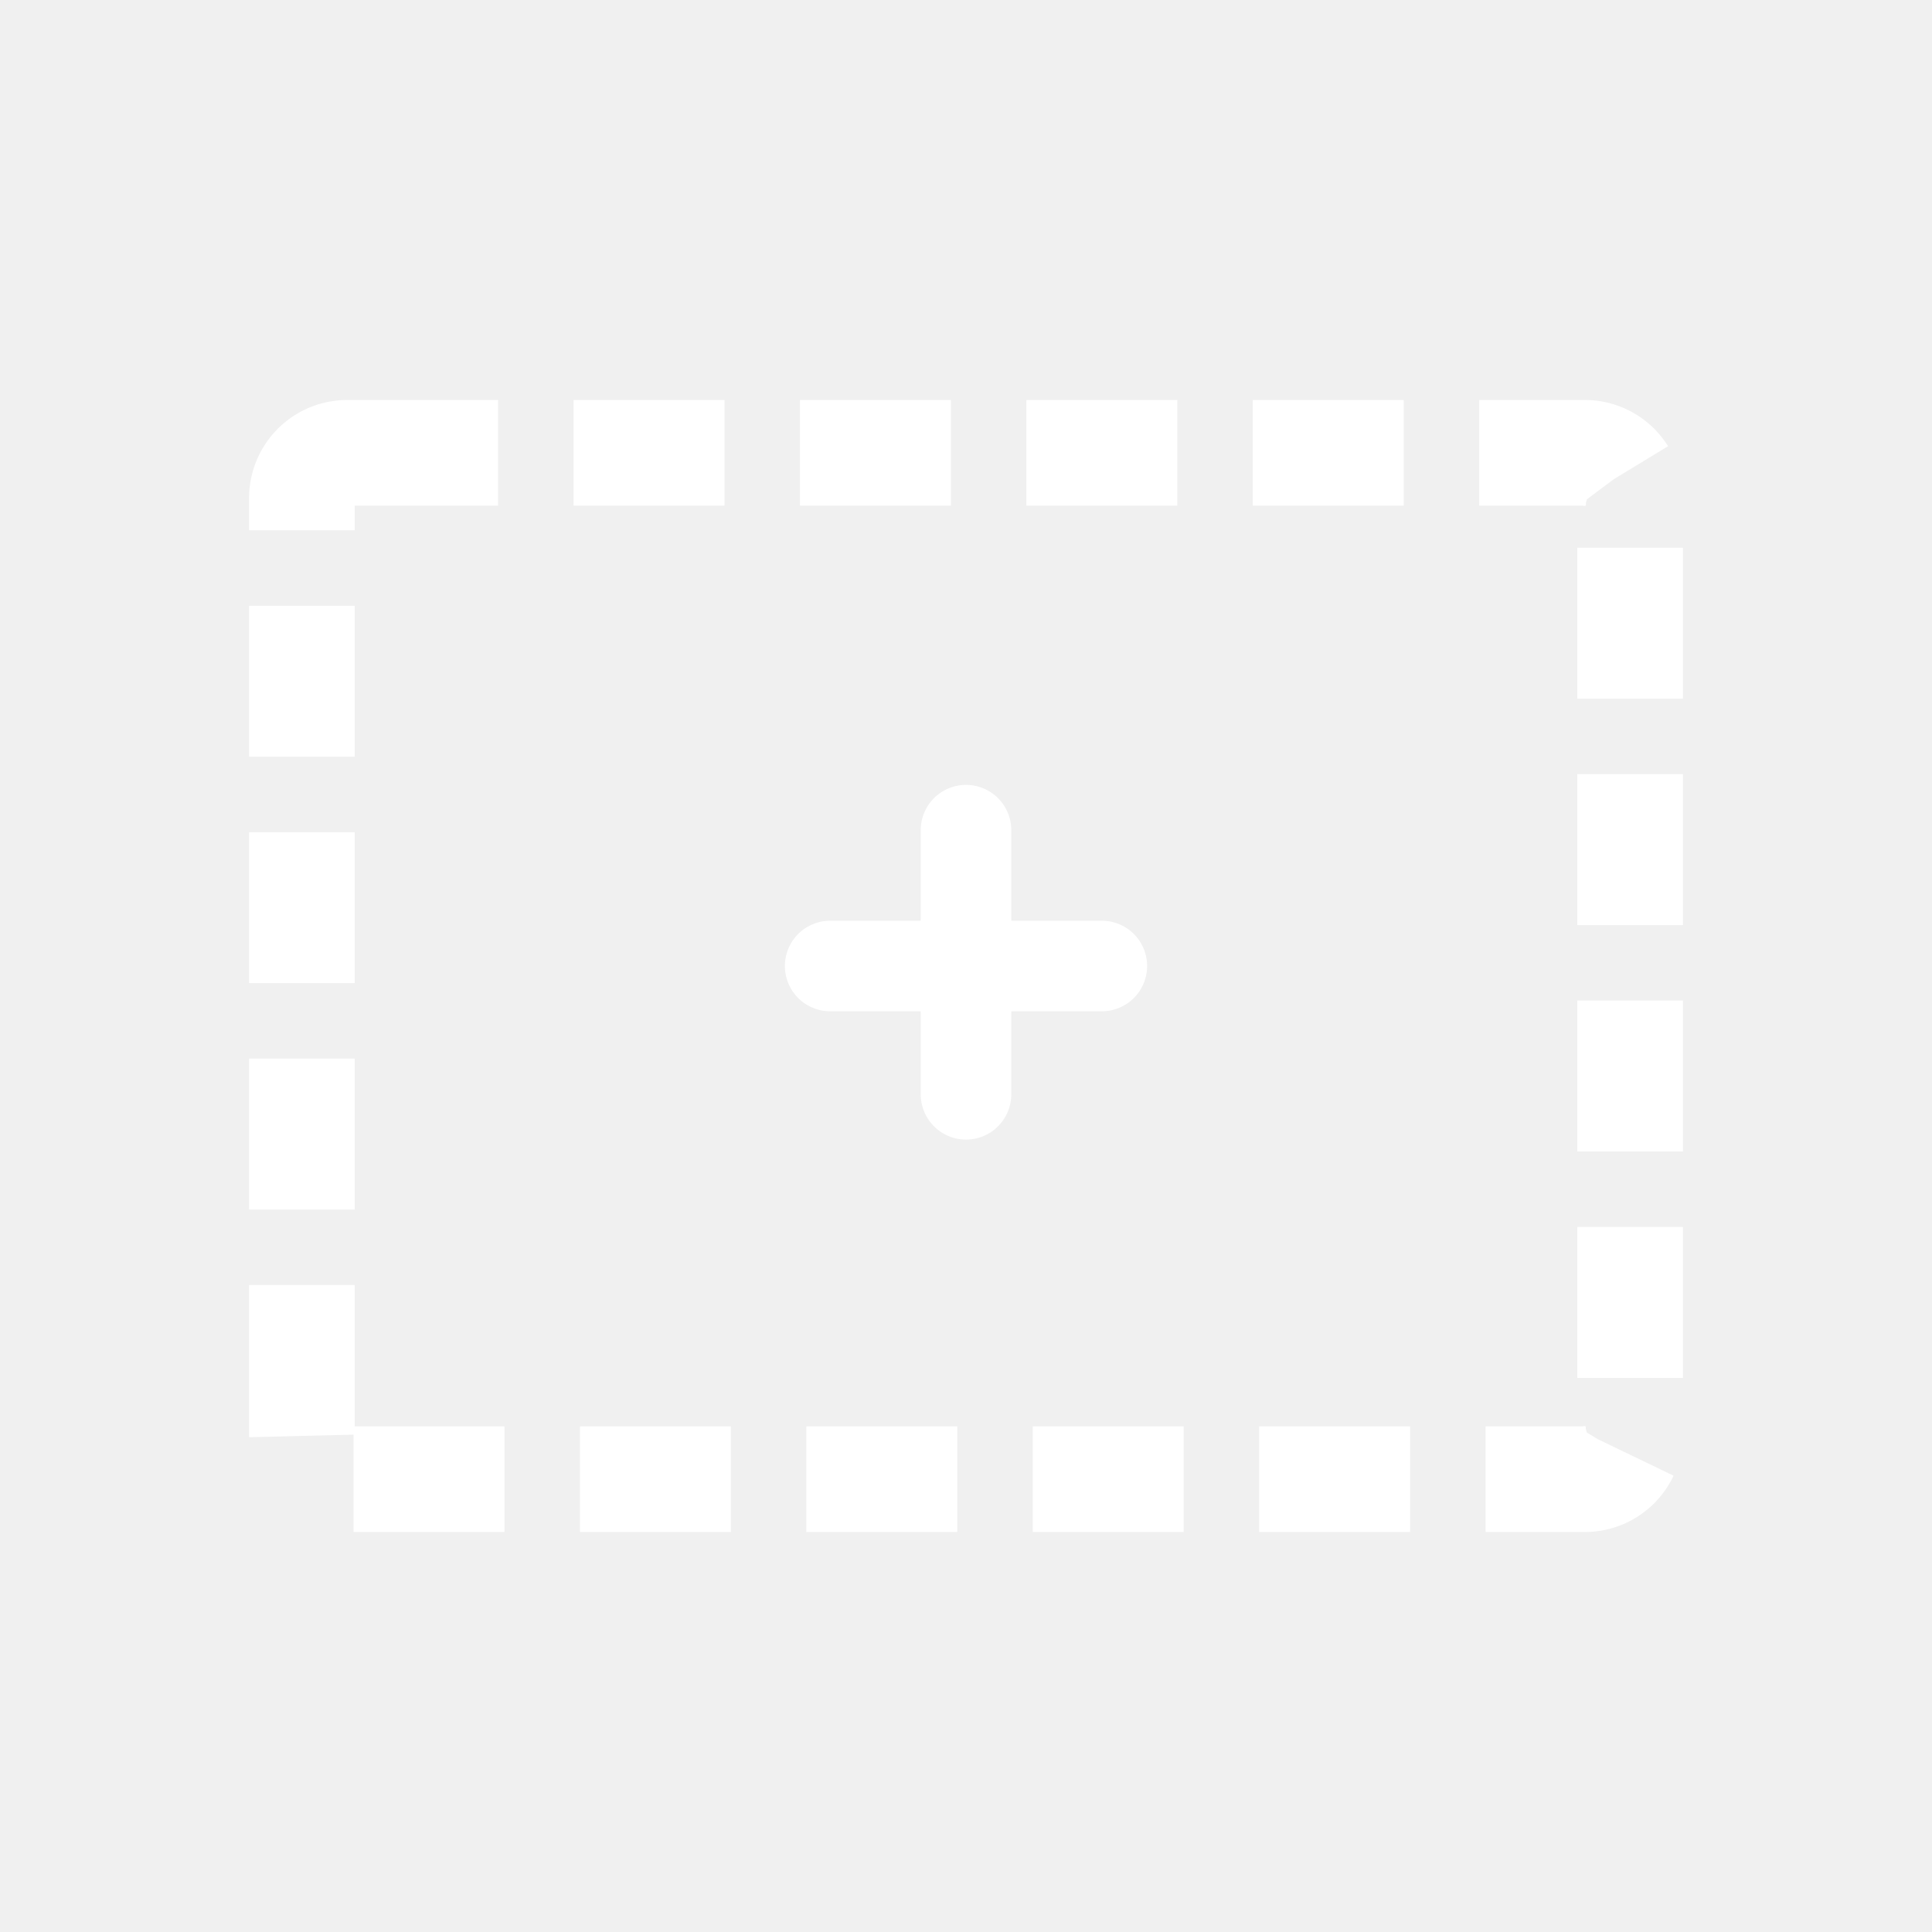
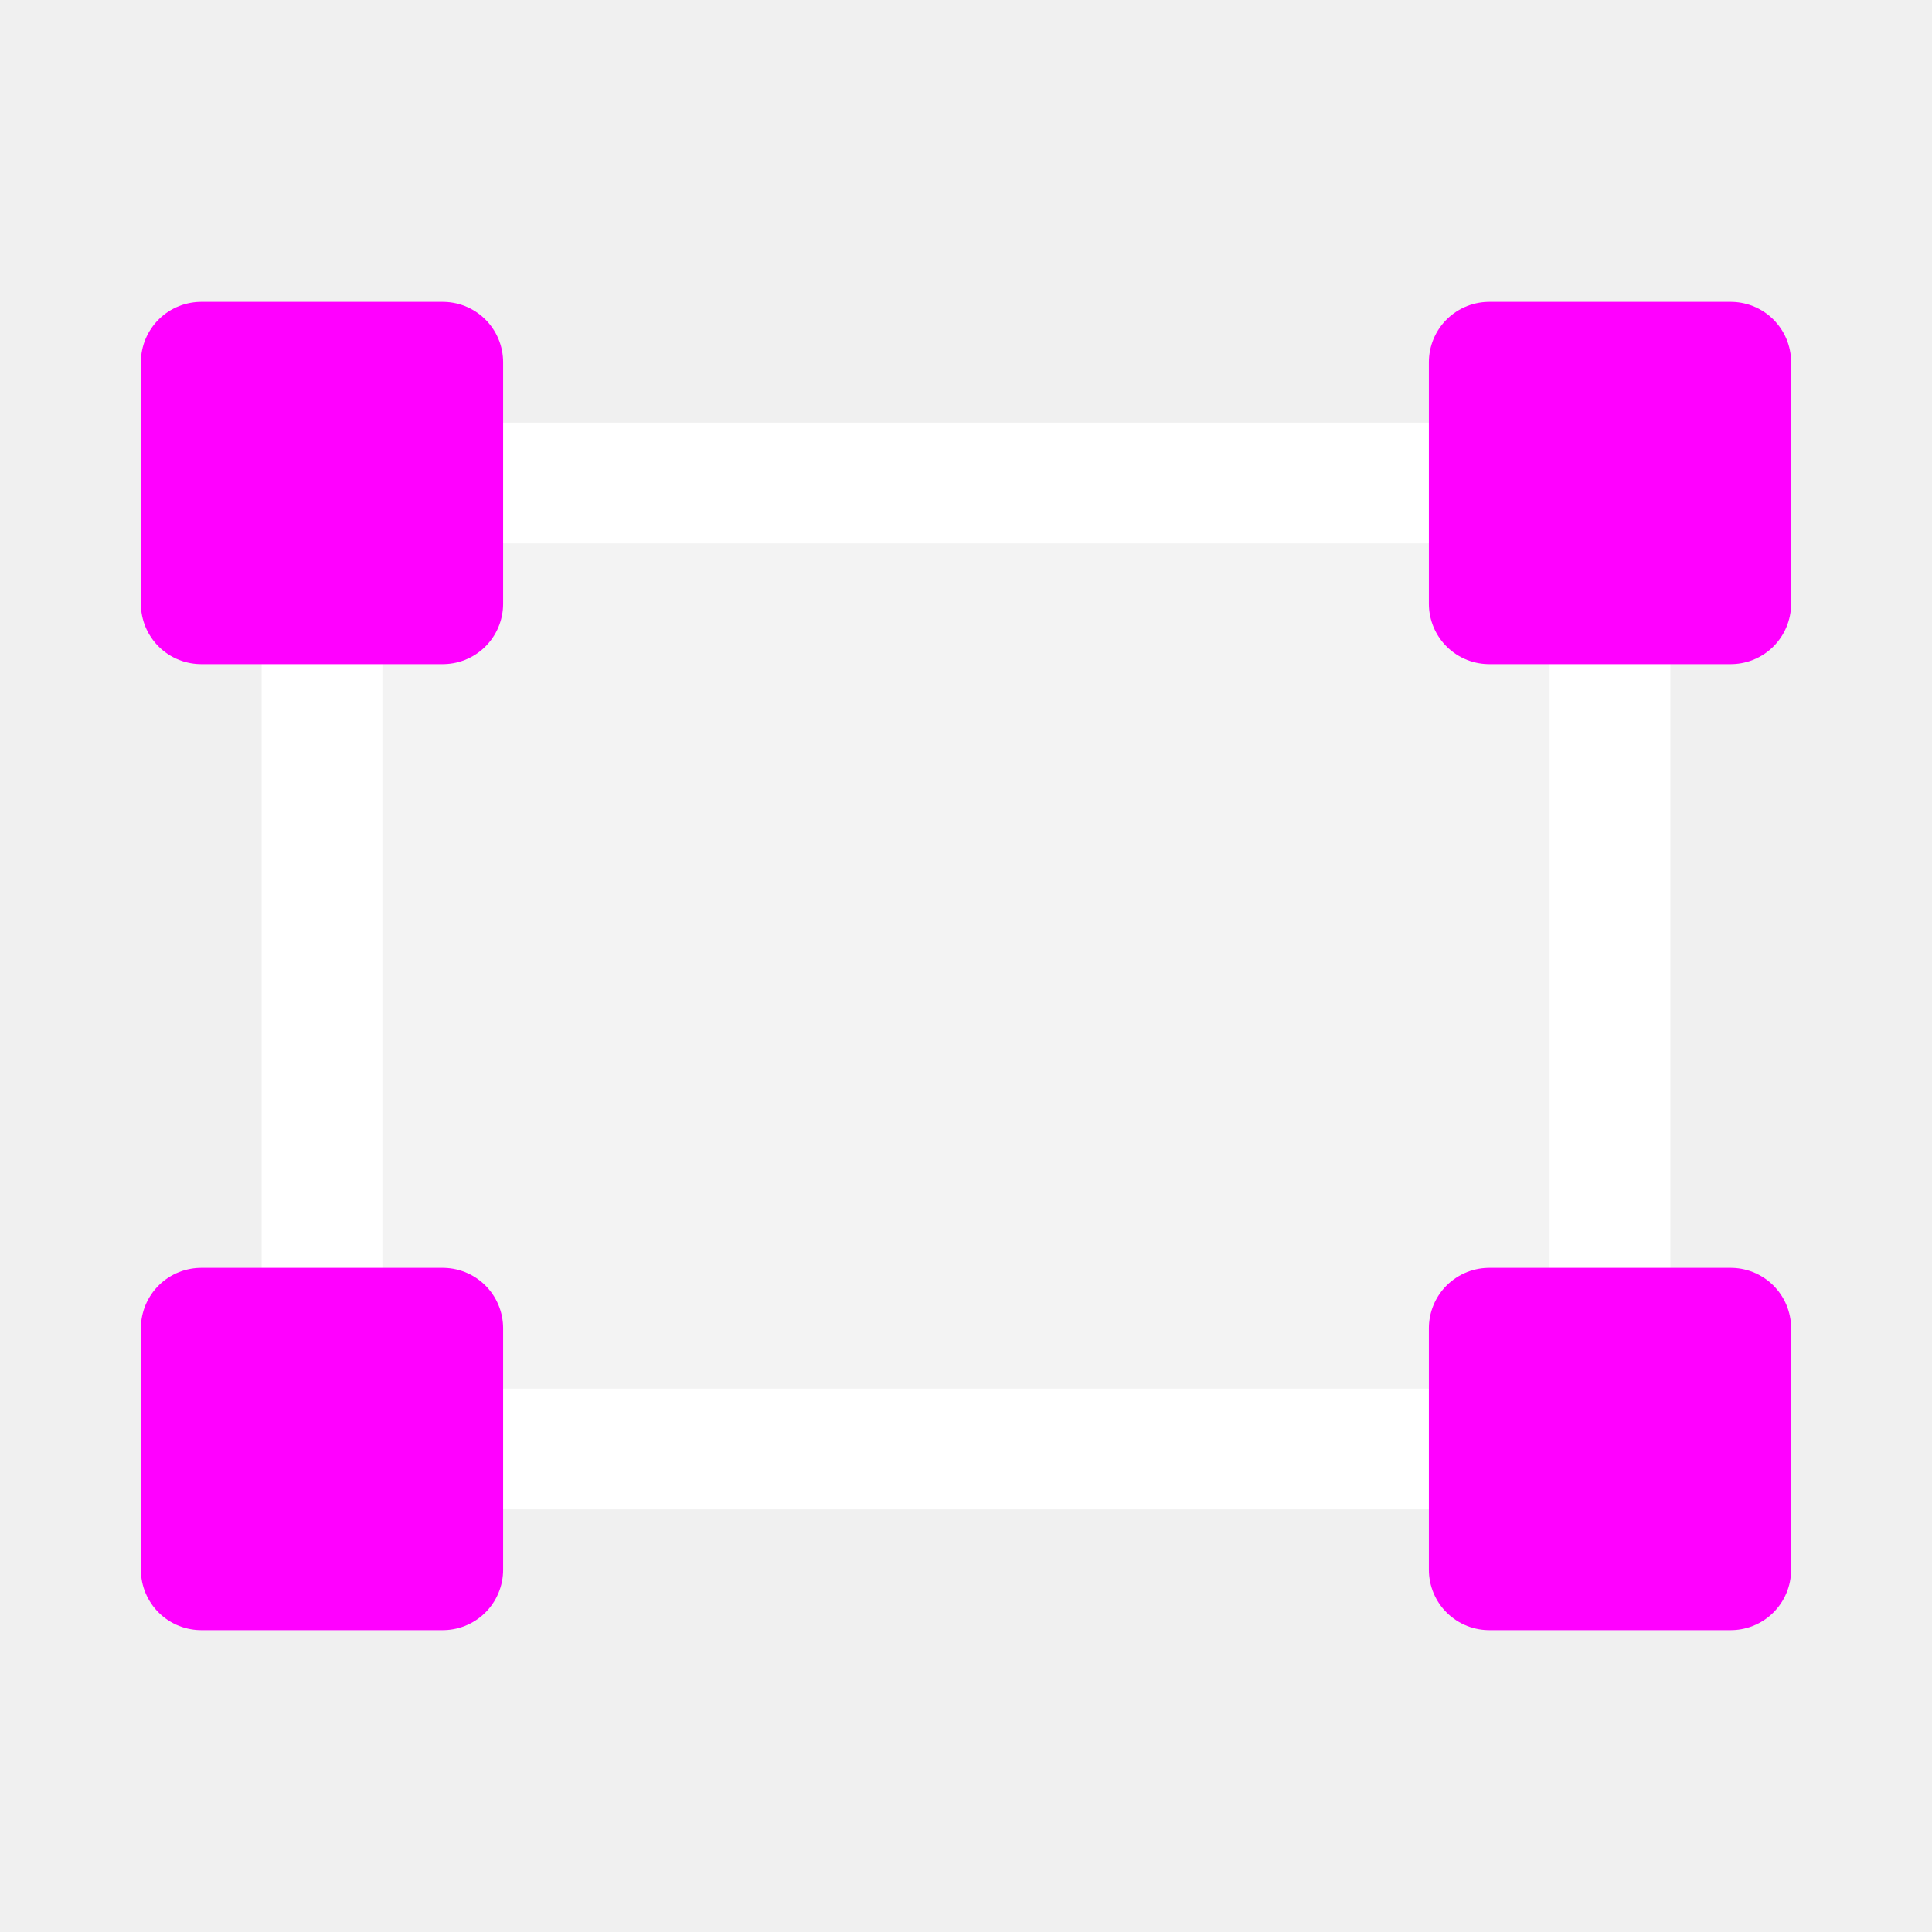
- <svg xmlns="http://www.w3.org/2000/svg" viewBox="0 0 512 512">
-   <rect x="80" y="120" width="352" height="272" rx="12" stroke="white" stroke-width="28" fill="none" stroke-dasharray="40,20" />
-   <line x1="256" y1="220" x2="256" y2="290" stroke="white" stroke-width="24" stroke-linecap="round" />
-   <line x1="220" y1="256" x2="292" y2="256" stroke="white" stroke-width="24" stroke-linecap="round" />
+ <svg xmlns="http://www.w3.org/2000/svg" viewBox="0 0 24 24" fill="none" stroke="#ffffff" stroke-width="1.5" stroke-linecap="round" stroke-linejoin="round">
+   <rect x="4" y="6" width="16" height="12" rx="2" fill="#ffffff" fill-opacity=".18" />
+   <path d="M2.5 4.5h3v3h-3zM18.5 4.5h3v3h-3zM2.5 16.5h3v3h-3zM18.5 16.5h3v3h-3z" fill="#ff00ff" stroke="#ff00ff" />
</svg>
